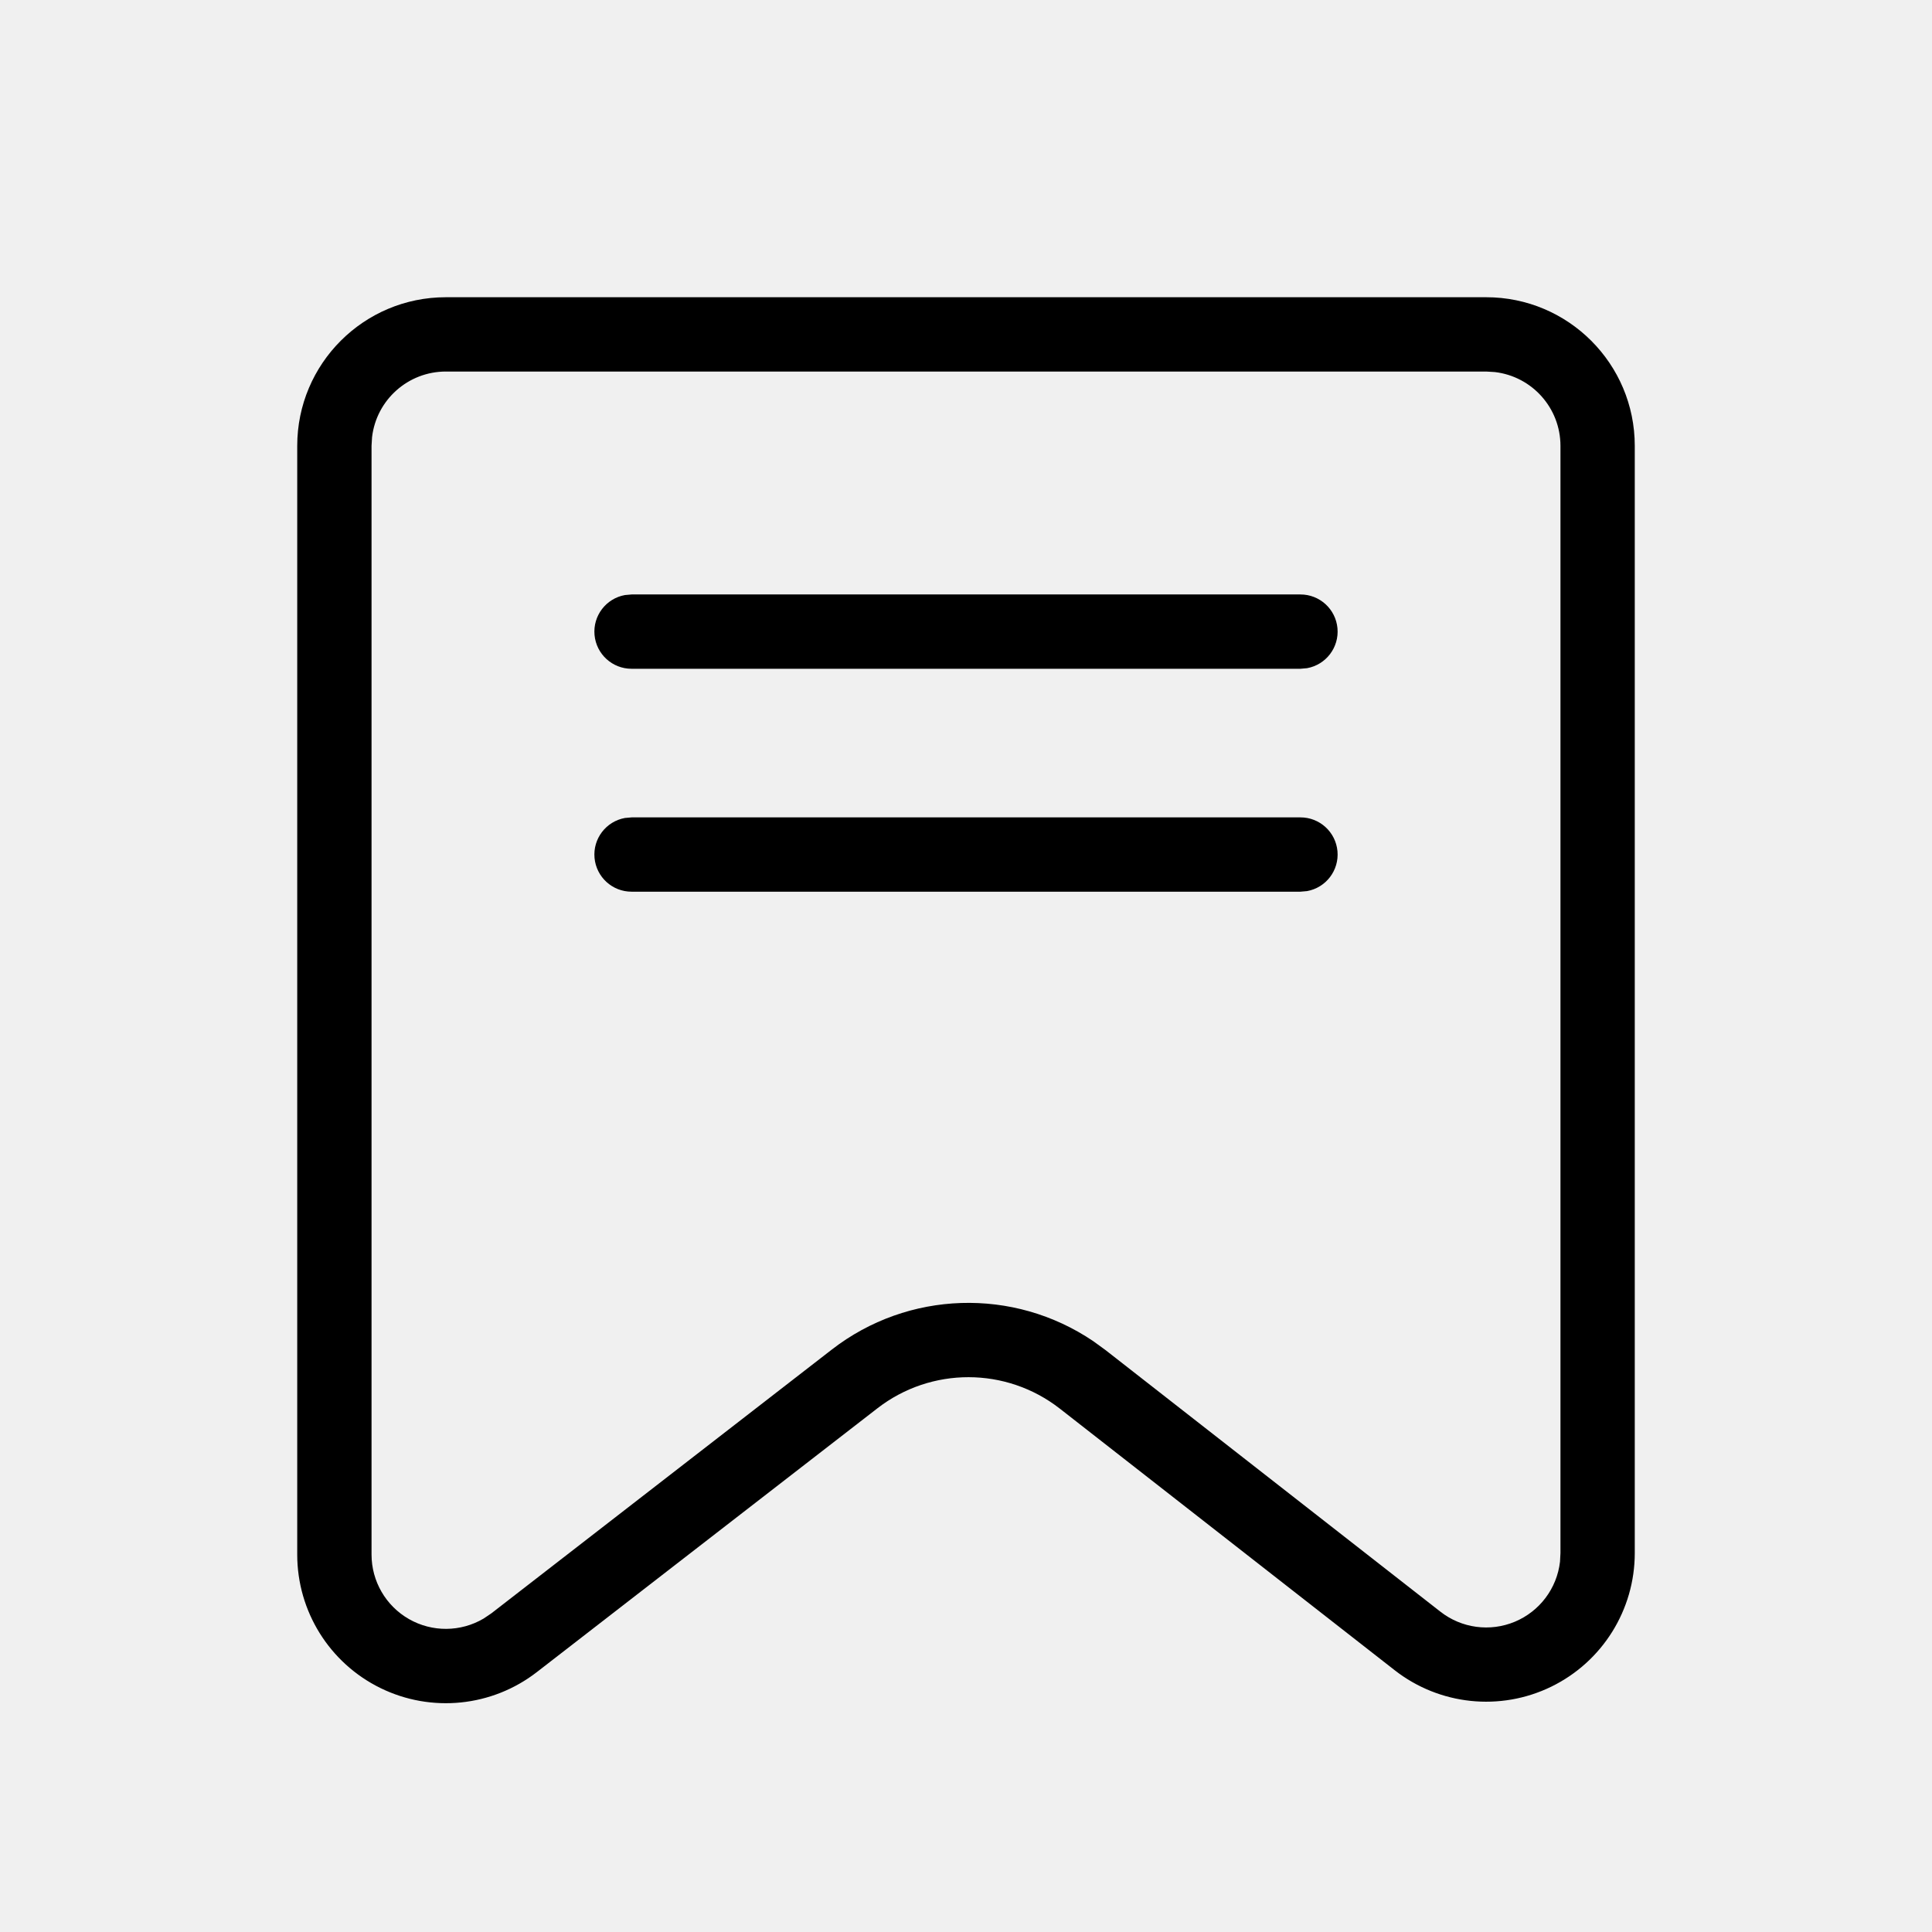
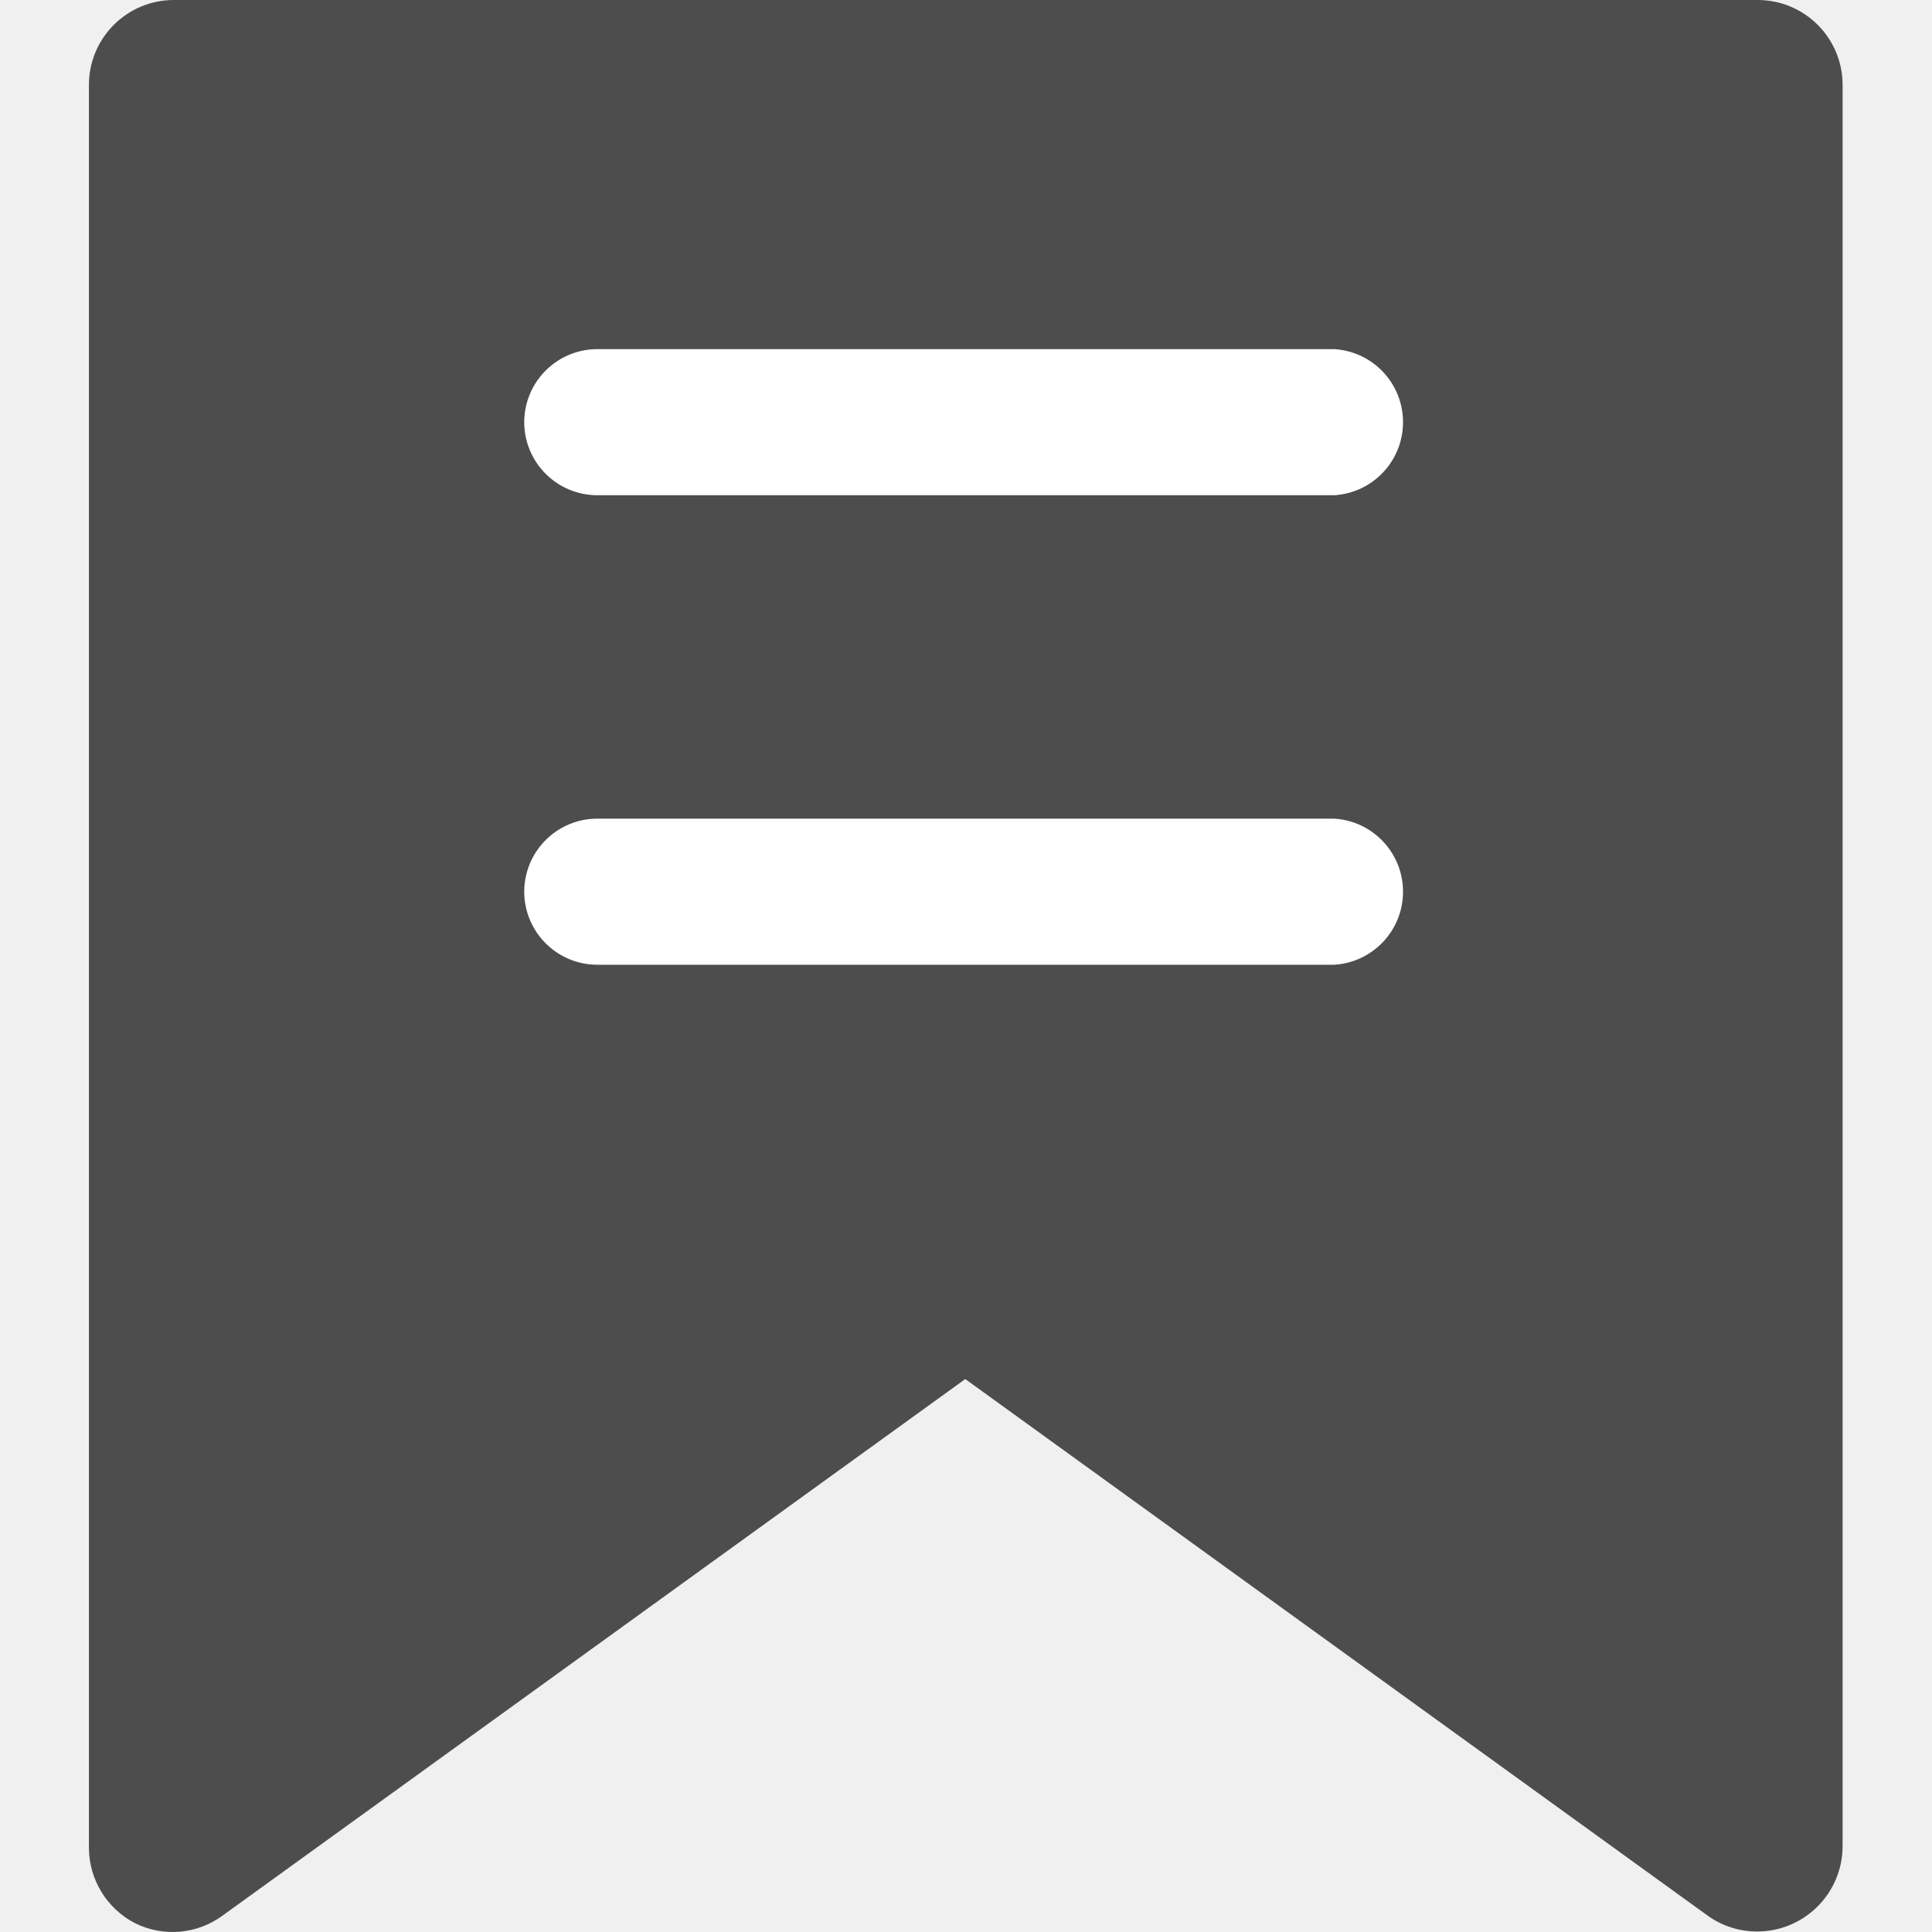
- <svg xmlns="http://www.w3.org/2000/svg" t="1611669098508" class="icon" viewBox="0 0 1024 1024" version="1.1" p-id="3931" width="200" height="200">
+ <svg xmlns="http://www.w3.org/2000/svg" t="1611675528431" class="icon" viewBox="0 0 1024 1024" version="1.1" p-id="3923" width="200" height="200">
  <defs>
    <style type="text/css" />
  </defs>
-   <path d="M787.692 157.538a78.769 78.769 0 0 1 78.769 78.769v586.831a78.769 78.769 0 0 1-127.252 62.11l-177.467-138.634a78.769 78.769 0 0 0-96.729-0.158l-180.46 139.776A78.769 78.769 0 0 1 157.538 823.966V236.308a78.769 78.769 0 0 1 78.769-78.769h551.385z m0 39.385H236.308a39.385 39.385 0 0 0-39.109 34.777L196.923 236.308v587.618a39.385 39.385 0 0 0 59.392 33.95l4.096-2.757 180.46-139.815a118.154 118.154 0 0 1 138.594-4.45l6.498 4.726 177.467 138.634a39.385 39.385 0 0 0 63.409-26.466L827.077 823.138V236.308a39.385 39.385 0 0 0-34.777-39.109L787.692 196.923z m-98.462 236.308a19.692 19.692 0 0 1 3.545 39.07L689.231 472.615h-354.462a19.692 19.692 0 0 1-3.545-39.07L334.769 433.231h354.462z m0-118.154a19.692 19.692 0 0 1 3.545 39.07L689.231 354.462h-354.462a19.692 19.692 0 0 1-3.545-39.07L334.769 315.077h354.462z" p-id="3932" />
+   <path d="M931.479 1023.727a44.608 44.608 0 0 1-26.473-8.471L511.611 730.931 118.216 1015.123a44.74 44.74 0 0 1-46.858 4.103A45.137 45.137 0 0 1 47.135 979.516V45.005A45.005 45.005 0 0 1 92.14 0h839.472a45.005 45.005 0 0 1 45.005 45.005v933.717a45.27 45.27 0 0 1-45.137 45.005z" fill="#4D4D4D" p-id="3924" />
+   <path d="M277.851 223.833a38.784 38.784 0 0 0 38.784 38.651h390.483a38.784 38.784 0 0 0 0-77.435h-390.483a38.784 38.784 0 0 0-38.784 38.784zM277.851 472.55a38.784 38.784 0 0 0 38.784 38.784h390.483a38.784 38.784 0 0 0 0-77.435h-390.483a38.784 38.784 0 0 0-38.784 38.651z" fill="#FFFFFF" p-id="3925" />
</svg>
